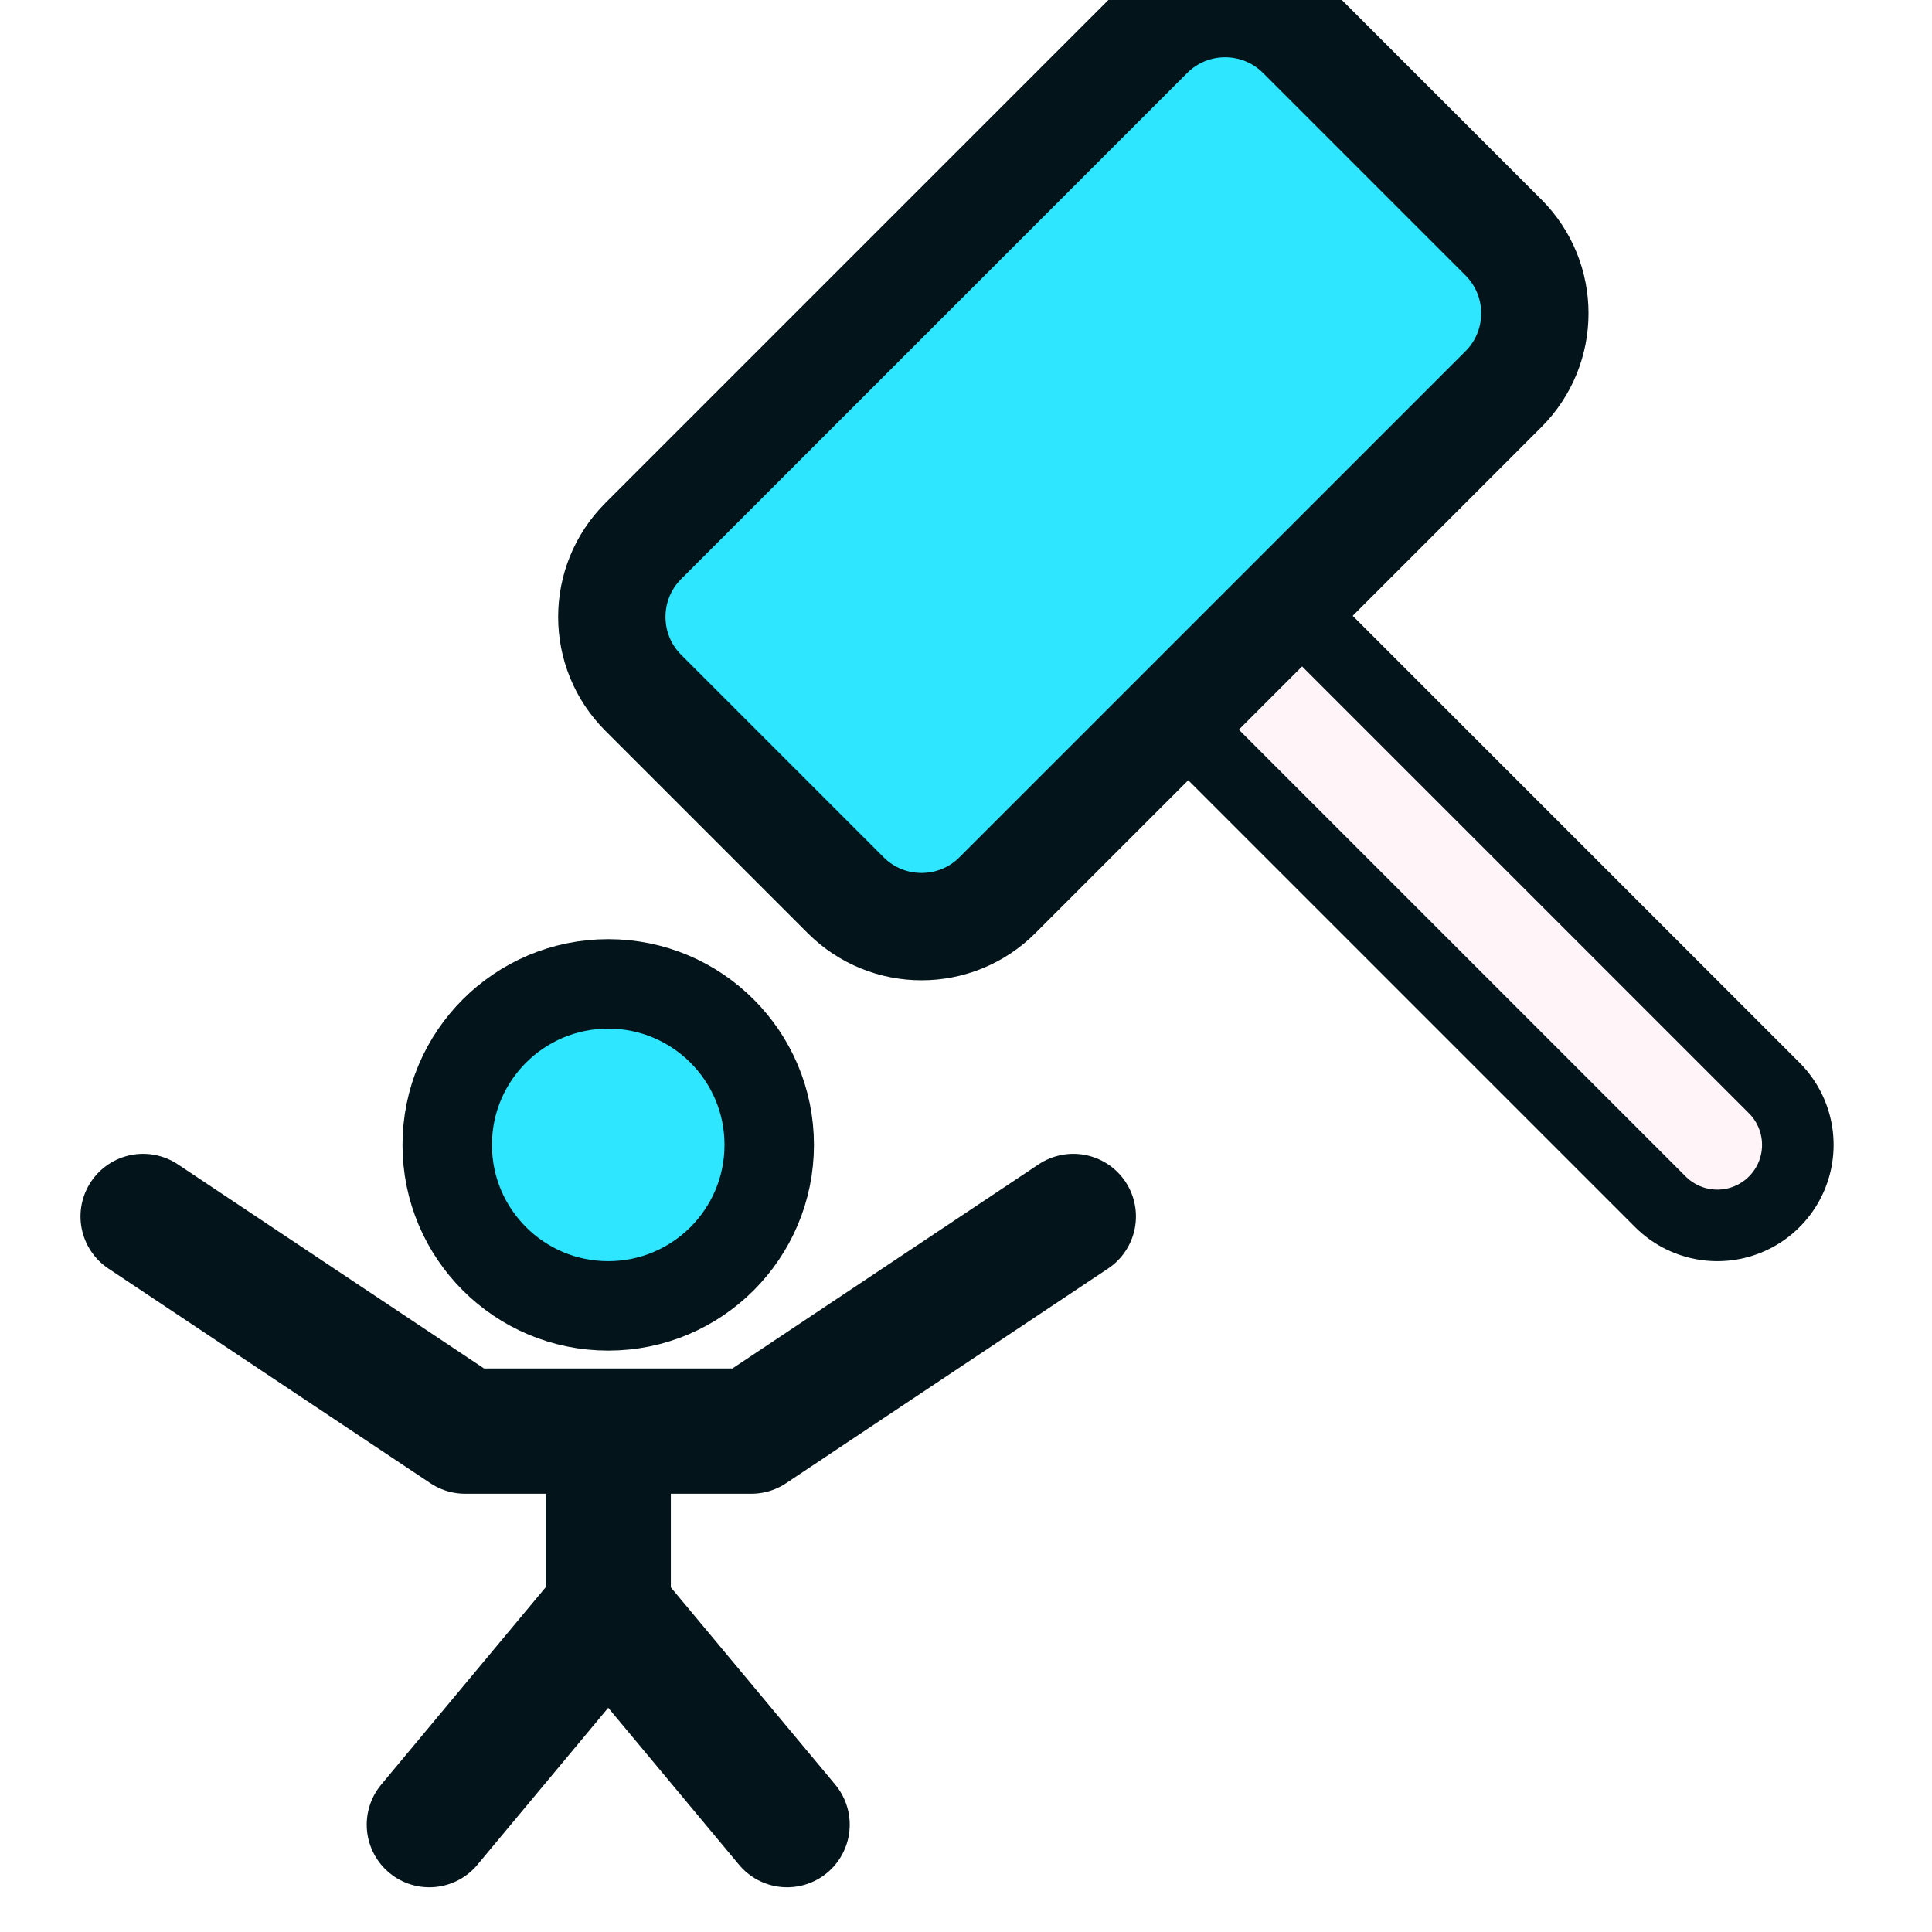
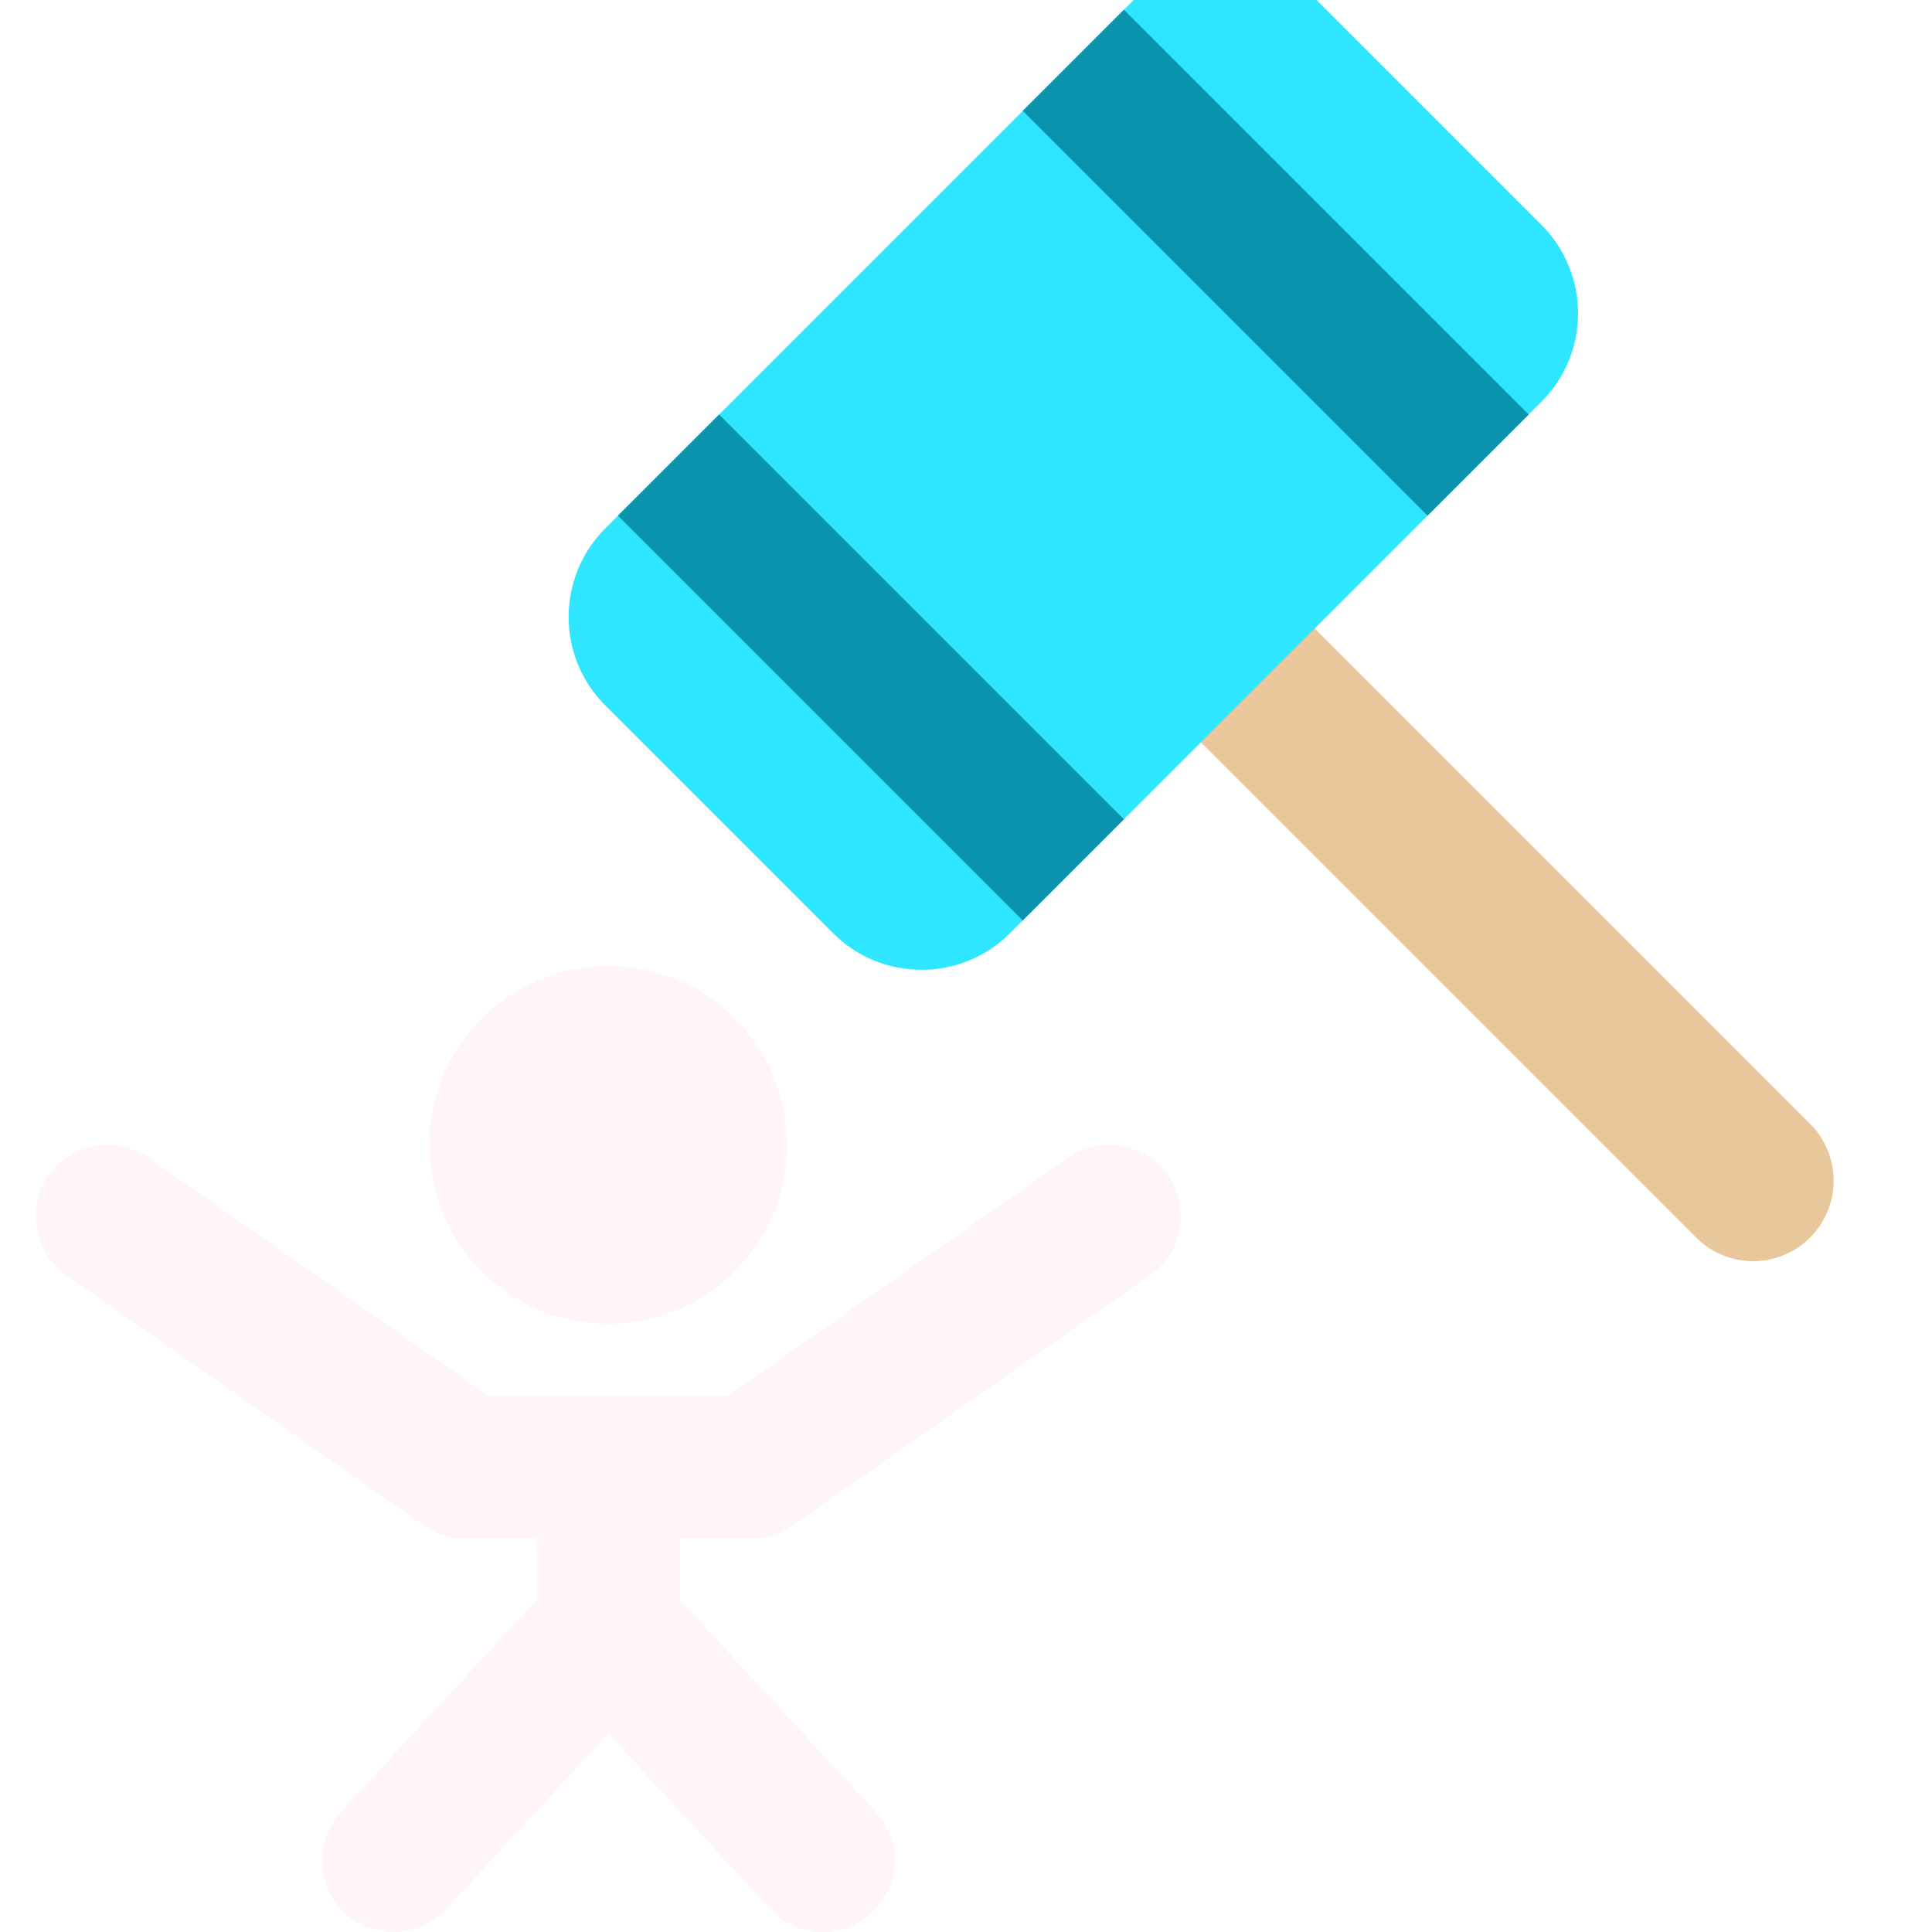
<svg xmlns="http://www.w3.org/2000/svg" viewBox="0 0 108 108" aria-hidden="true">
-   <path d="M62 30 L96 64" stroke="#03141a" stroke-width="13" stroke-linecap="round" />
-   <path d="M62 30 L96 64" stroke="#fff4f8" stroke-width="5" stroke-linecap="round" />
-   <rect x="34" y="12" width="52" height="28" rx="6" transform="rotate(-45 60 26)" fill="#2ee6ff" stroke="#03141a" stroke-width="6" />
-   <circle cx="34" cy="64" r="9" fill="#2ee6ff" stroke="#03141a" stroke-width="5" />
-   <path d="M8 68 L26 80 H42 L60 68 M34 80 V90 M34 90 L24 102 M34 90 L44 102" fill="none" stroke="#03141a" stroke-width="7" stroke-linecap="round" stroke-linejoin="round" />
+   <path d="M62 30 L98 66" stroke="#e8c79a" stroke-width="9" stroke-linecap="round" />
+   <g transform="rotate(-45 60 26)">
+     <rect x="32" y="10" width="56" height="32" rx="7" fill="#2ee6ff" />
+     <rect x="40" y="10" width="8" height="32" fill="#0a93ad" />
+     <rect x="72" y="10" width="8" height="32" fill="#0a93ad" />
+   </g>
+   <circle cx="34" cy="64" r="10" fill="#fff4f8" />
+   <path d="M6 68 L26 82 H42 L62 68 M34 82 V91 M34 91 L22 104 M34 91 L46 104" fill="none" stroke="#fff4f8" stroke-width="8" stroke-linecap="round" stroke-linejoin="round" />
</svg>
